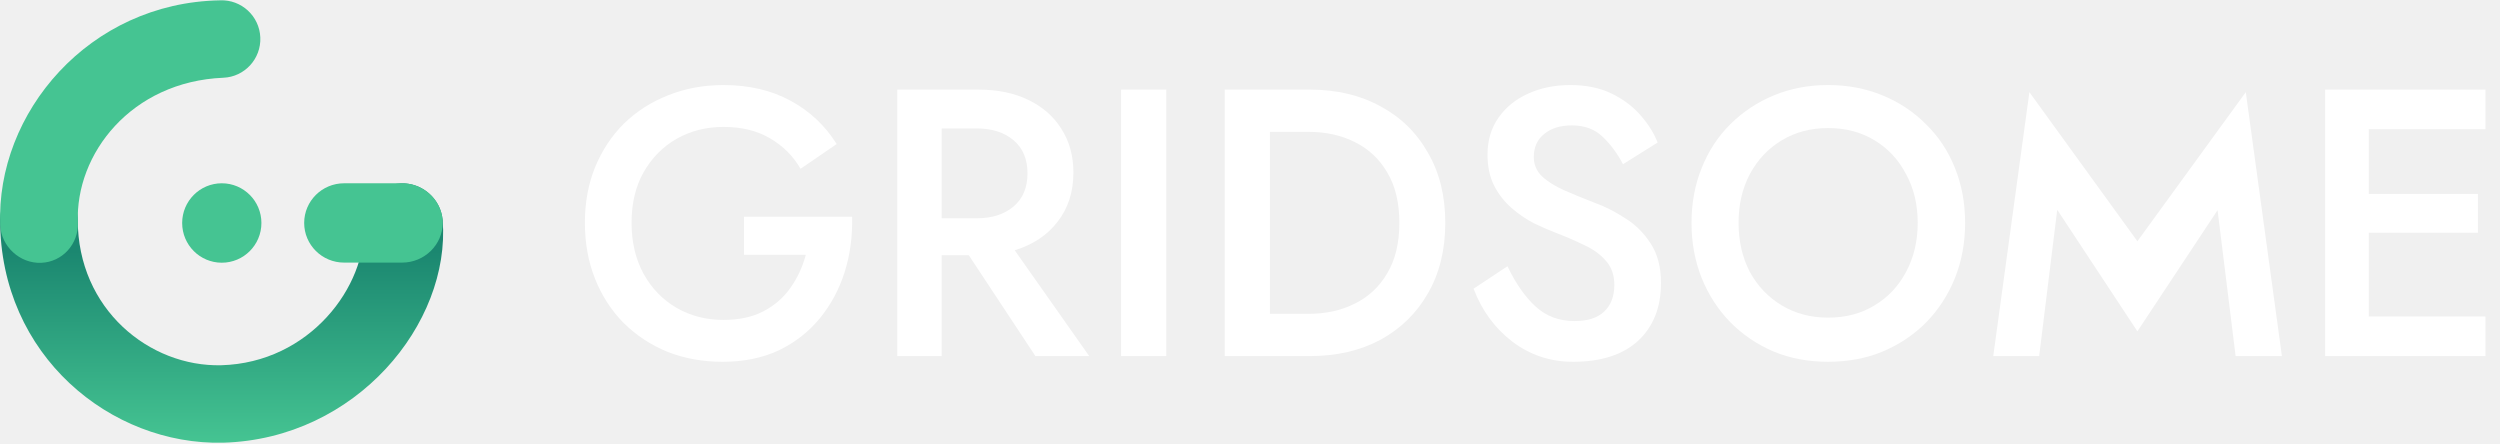
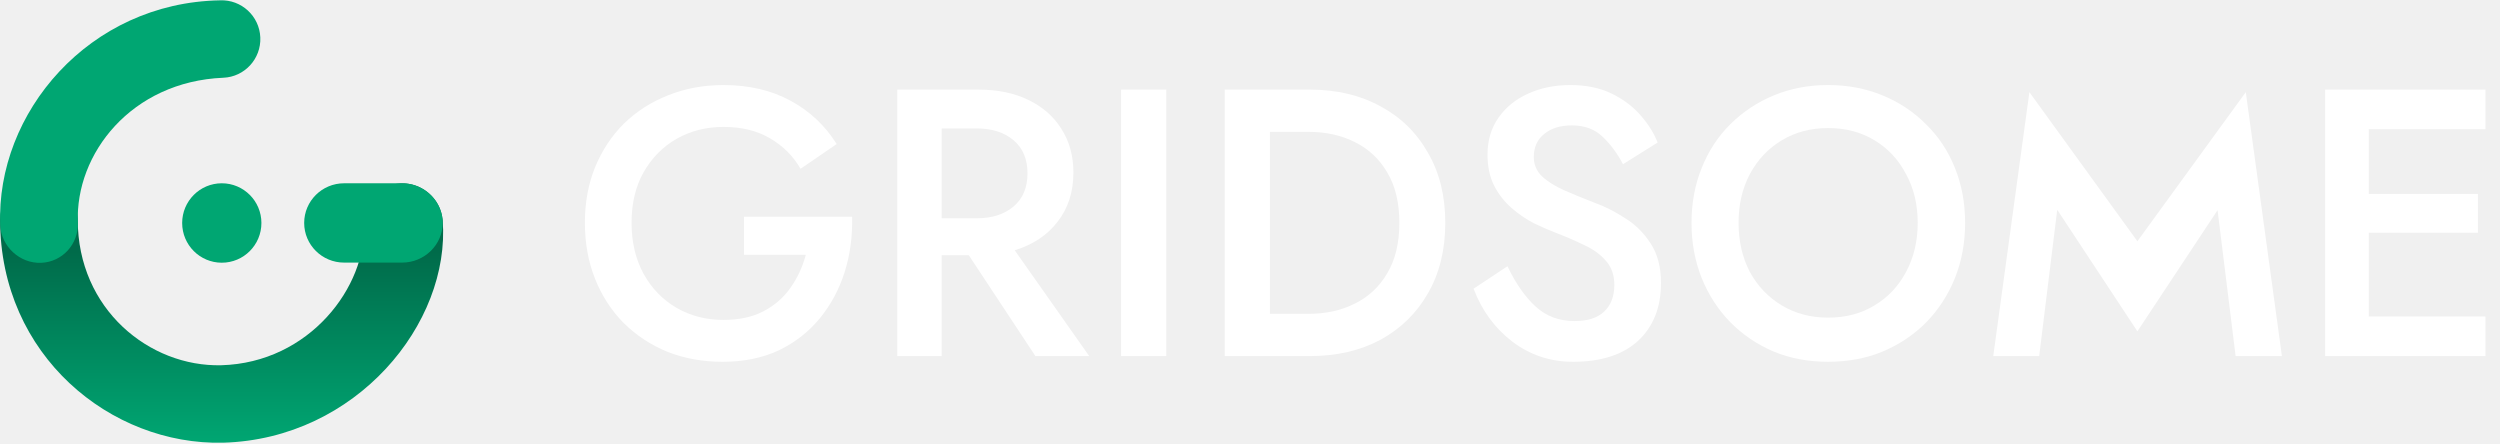
<svg xmlns="http://www.w3.org/2000/svg" width="1382" height="245" viewBox="0 0 1382 245" fill="none">
  <path d="M221.494 101.381C233.274 100.815 243.701 109.953 244.718 121.743C249.124 178.78 196.925 242.674 123.366 244.717C61.377 246.247 0.068 196.619 0.068 121.58C0.068 109.754 9.841 100.167 21.634 100.167C33.427 100.167 42.987 109.754 42.987 121.58C42.987 170.939 82.675 202.883 122.316 201.905C171.115 200.549 202.839 158.295 201.189 123.795C200.623 111.983 209.715 101.948 221.494 101.381Z" fill="url(#paint0_linear)" />
-   <path d="M168.15 123.24C168.15 111.133 178.026 101.318 190.208 101.318L222.354 101.318C234.537 101.318 244.718 111.133 244.718 123.24C244.718 135.348 234.537 145.163 222.354 145.163H190.208C178.026 145.163 168.15 135.348 168.15 123.24Z" fill="#45C492" />
-   <path d="M100.7 123.272C100.7 111.147 110.513 101.318 122.604 101.318C134.696 101.318 144.509 111.147 144.509 123.272C144.509 135.397 134.696 145.227 122.604 145.227C110.513 145.227 100.7 135.397 100.7 123.272Z" fill="#45C492" />
-   <path fill-rule="evenodd" clip-rule="evenodd" d="M143.902 20.696C144.392 32.512 135.236 42.488 123.453 42.979C72.588 45.097 41.535 85.076 43.046 123.036C43.517 134.852 34.537 144.814 22.753 145.286C10.969 145.758 0.606 136.221 0.136 124.405C-2.327 62.545 49.181 1.391 121.681 0.19C133.464 -0.3 143.413 8.88 143.902 20.696Z" fill="#45C492" />
+   <path d="M168.15 123.24C168.15 111.133 178.026 101.318 190.208 101.318L222.354 101.318C234.537 101.318 244.718 111.133 244.718 123.24C244.718 135.348 234.537 145.163 222.354 145.163H190.208C178.026 145.163 168.15 135.348 168.15 123.24Z" fill="#00A672" />
+   <path d="M100.7 123.272C100.7 111.147 110.513 101.318 122.604 101.318C134.696 101.318 144.509 111.147 144.509 123.272C144.509 135.397 134.696 145.227 122.604 145.227C110.513 145.227 100.7 135.397 100.7 123.272Z" fill="#00A672" />
+   <path fill-rule="evenodd" clip-rule="evenodd" d="M143.902 20.696C144.392 32.512 135.236 42.488 123.453 42.979C72.588 45.097 41.535 85.076 43.046 123.036C43.517 134.852 34.537 144.814 22.753 145.286C10.969 145.758 0.606 136.221 0.136 124.405C-2.327 62.545 49.181 1.391 121.681 0.19C133.464 -0.3 143.413 8.88 143.902 20.696Z" fill="#00A672" />
  <path d="M411.274 140.867H445.452C443.649 147.601 440.806 153.704 436.922 159.175C433.177 164.506 428.254 168.785 422.151 172.012C416.048 175.239 408.628 176.852 399.89 176.852C390.32 176.852 381.652 174.607 373.885 170.118C366.256 165.629 360.223 159.386 355.785 151.389C351.346 143.252 349.127 133.853 349.127 123.191C349.127 112.388 351.346 103.059 355.785 95.203C360.362 87.206 366.464 81.034 374.093 76.684C381.86 72.335 390.459 70.161 399.89 70.161C410.015 70.161 418.614 72.265 425.688 76.474C432.9 80.683 438.517 86.294 442.539 93.309L462.512 79.631C456.132 69.389 447.602 61.393 436.922 55.641C426.381 49.889 414.037 47.013 399.89 47.013C388.933 47.013 378.739 48.907 369.308 52.695C360.015 56.342 351.901 61.533 344.966 68.267C338.17 75.001 332.83 83.068 328.947 92.467C325.202 101.726 323.33 111.968 323.33 123.191C323.33 134.414 325.202 144.725 328.947 154.125C332.692 163.524 337.962 171.661 344.758 178.536C351.693 185.41 359.807 190.741 369.1 194.529C378.392 198.176 388.517 200 399.474 200C411.125 200 421.458 197.896 430.473 193.687C439.488 189.338 447.047 183.446 453.15 176.01C459.252 168.575 463.829 160.087 466.881 150.548C469.932 140.867 471.319 130.626 471.042 119.824H411.274V140.867Z" fill="white" />
  <path d="M520.565 141.078H535.544L572.368 196.843H602.118L560.925 138.342C571.05 135.256 578.956 129.995 584.642 122.56C590.468 115.124 593.38 106.075 593.38 95.413C593.38 86.154 591.161 78.087 586.723 71.213C582.423 64.339 576.321 59.008 568.415 55.22C560.648 51.432 551.494 49.538 540.953 49.538H496.015V196.843H520.565V141.078ZM520.565 120.666V71.003H539.913C548.373 71.003 555.169 73.177 560.301 77.526C565.433 81.875 567.999 87.978 567.999 95.834C567.999 103.69 565.433 109.793 560.301 114.142C555.169 118.491 548.373 120.666 539.913 120.666H520.565Z" fill="white" />
  <path d="M619.745 49.538V196.843H644.711V49.538H619.745Z" fill="white" />
  <path d="M724.057 196.843C738.898 196.843 751.935 193.827 763.17 187.795C774.404 181.622 783.142 173.064 789.383 162.122C795.763 151.039 798.953 138.062 798.953 123.191C798.953 108.32 795.763 95.413 789.383 84.471C783.142 73.388 774.404 64.83 763.17 58.797C751.935 52.625 738.898 49.538 724.057 49.538H677.039V196.843H724.057ZM702.004 173.485V72.897H723.433C733.003 72.897 741.533 74.791 749.022 78.578C756.651 82.366 762.615 87.978 766.914 95.413C771.353 102.849 773.572 112.108 773.572 123.191C773.572 134.274 771.353 143.533 766.914 150.968C762.615 158.404 756.651 164.015 749.022 167.803C741.533 171.591 733.003 173.485 723.433 173.485H702.004Z" fill="white" />
-   <path d="M833.317 147.181L814.592 159.596C819.169 171.661 826.312 181.411 836.021 188.847C845.869 196.282 857.034 200 869.516 200C885.05 200 897.048 196.142 905.508 188.426C913.969 180.57 918.199 169.908 918.199 156.44C918.199 147.742 916.327 140.517 912.582 134.765C908.837 128.873 904.121 124.173 898.435 120.666C892.887 117.018 887.2 114.142 881.375 112.038C875.55 109.793 870.071 107.548 864.939 105.304C859.808 103.059 855.647 100.464 852.457 97.518C849.405 94.572 847.88 90.994 847.88 86.785C847.88 81.454 849.752 77.246 853.497 74.159C857.38 70.933 862.512 69.319 868.892 69.319C875.966 69.319 881.652 71.424 885.952 75.632C890.39 79.841 894.135 84.891 897.186 90.784L916.327 78.789C914.385 73.738 911.333 68.828 907.173 64.058C903.012 59.148 897.672 55.08 891.153 51.853C884.634 48.626 876.937 47.013 868.06 47.013C859.322 47.013 851.486 48.626 844.551 51.853C837.755 54.939 832.346 59.359 828.323 65.111C824.301 70.862 822.29 77.666 822.29 85.523C822.29 92.117 823.538 97.868 826.035 102.779C828.531 107.548 831.721 111.617 835.605 114.984C839.489 118.351 843.58 121.157 847.88 123.401C852.318 125.506 856.34 127.259 859.946 128.662C865.494 130.767 870.695 133.011 875.55 135.396C880.543 137.641 884.565 140.517 887.616 144.024C890.806 147.531 892.401 152.021 892.401 157.492C892.401 163.805 890.529 168.715 886.784 172.222C883.178 175.73 877.699 177.483 870.348 177.483C861.888 177.483 854.745 174.818 848.92 169.487C843.095 164.156 837.894 156.72 833.317 147.181Z" fill="white" />
-   <path d="M935.072 123.191C935.072 134.134 936.944 144.305 940.689 153.704C944.434 162.963 949.704 171.1 956.5 178.115C963.296 184.989 971.272 190.39 980.426 194.318C989.58 198.106 999.635 200 1010.59 200C1021.55 200 1031.6 198.106 1040.76 194.318C1050.05 190.39 1058.1 184.989 1064.89 178.115C1071.69 171.1 1076.96 162.963 1080.7 153.704C1084.45 144.305 1086.32 134.134 1086.32 123.191C1086.32 112.248 1084.45 102.147 1080.7 92.888C1076.96 83.489 1071.62 75.422 1064.68 68.688C1057.89 61.814 1049.84 56.483 1040.55 52.695C1031.4 48.907 1021.41 47.013 1010.59 47.013C999.774 47.013 989.788 48.907 980.634 52.695C971.48 56.483 963.435 61.814 956.5 68.688C949.704 75.422 944.434 83.489 940.689 92.888C936.944 102.147 935.072 112.248 935.072 123.191ZM961.077 123.191C961.077 113.09 963.158 104.111 967.319 96.255C971.618 88.258 977.513 82.016 985.003 77.526C992.492 73.037 1001.02 70.792 1010.59 70.792C1020.3 70.792 1028.83 73.037 1036.18 77.526C1043.67 82.016 1049.5 88.258 1053.66 96.255C1057.96 104.111 1060.11 113.09 1060.11 123.191C1060.11 133.292 1057.96 142.341 1053.66 150.337C1049.5 158.193 1043.67 164.366 1036.18 168.855C1028.83 173.345 1020.3 175.589 1010.59 175.589C1001.02 175.589 992.492 173.345 985.003 168.855C977.513 164.366 971.618 158.193 967.319 150.337C963.158 142.341 961.077 133.292 961.077 123.191Z" fill="white" />
-   <path d="M1137.24 115.966L1181.55 183.165L1225.87 116.176L1235.85 196.843H1261.44L1241.47 50.941L1181.55 133.362L1121.85 50.941L1101.87 196.843H1127.25L1137.24 115.966Z" fill="white" />
+   <path d="M833.316 147.181L814.592 159.596C819.169 171.661 826.312 181.411 836.021 188.847C845.869 196.282 857.034 200 869.516 200C885.05 200 897.048 196.142 905.508 188.426C913.969 180.57 918.199 169.908 918.199 156.44C918.199 147.742 916.327 140.517 912.582 134.765C908.837 128.873 904.121 124.173 898.435 120.666C892.887 117.018 887.2 114.142 881.375 112.038C875.55 109.793 870.071 107.548 864.939 105.304C859.808 103.059 855.647 100.464 852.457 97.518C849.405 94.572 847.88 90.994 847.88 86.785C847.88 81.454 849.752 77.246 853.497 74.159C857.38 70.933 862.512 69.319 868.892 69.319C875.966 69.319 881.652 71.424 885.952 75.632C890.39 79.841 894.135 84.891 897.186 90.784L916.327 78.789C914.385 73.738 911.333 68.828 907.173 64.058C903.012 59.148 897.672 55.08 891.153 51.853C884.634 48.626 876.937 47.013 868.06 47.013C859.322 47.013 851.486 48.626 844.551 51.853C837.755 54.939 832.346 59.359 828.323 65.111C824.301 70.862 822.29 77.666 822.29 85.523C822.29 92.117 823.538 97.868 826.035 102.779C828.531 107.548 831.721 111.617 835.605 114.984C839.489 118.351 843.58 121.157 847.88 123.401C852.318 125.506 856.34 127.259 859.946 128.662C865.494 130.767 870.695 133.011 875.55 135.396C880.543 137.641 884.565 140.517 887.616 144.024C890.806 147.531 892.401 152.021 892.401 157.492C892.401 163.805 890.529 168.715 886.784 172.222C883.178 175.73 877.699 177.483 870.349 177.483C861.888 177.483 854.745 174.818 848.92 169.487C843.095 164.156 837.893 156.72 833.316 147.181Z" fill="white" />
+   <path d="M935.072 123.191C935.072 134.134 936.944 144.305 940.689 153.704C944.434 162.963 949.704 171.1 956.5 178.115C963.297 184.989 971.272 190.39 980.426 194.318C989.58 198.106 999.635 200 1010.59 200C1021.55 200 1031.6 198.106 1040.76 194.318C1050.05 190.39 1058.1 184.989 1064.89 178.115C1071.69 171.1 1076.96 162.963 1080.7 153.704C1084.45 144.305 1086.32 134.134 1086.32 123.191C1086.32 112.248 1084.45 102.147 1080.7 92.888C1076.96 83.489 1071.62 75.422 1064.68 68.688C1057.89 61.814 1049.84 56.483 1040.55 52.695C1031.4 48.907 1021.41 47.013 1010.59 47.013C999.774 47.013 989.788 48.907 980.634 52.695C971.48 56.483 963.435 61.814 956.5 68.688C949.704 75.422 944.434 83.489 940.689 92.888C936.944 102.147 935.072 112.248 935.072 123.191ZM961.077 123.191C961.077 113.09 963.158 104.111 967.319 96.255C971.618 88.258 977.513 82.016 985.003 77.526C992.492 73.037 1001.02 70.792 1010.59 70.792C1020.3 70.792 1028.83 73.037 1036.18 77.526C1043.67 82.016 1049.5 88.258 1053.66 96.255C1057.96 104.111 1060.11 113.09 1060.11 123.191C1060.11 133.292 1057.96 142.341 1053.66 150.337C1049.5 158.193 1043.67 164.366 1036.18 168.855C1028.83 173.345 1020.3 175.589 1010.59 175.589C1001.02 175.589 992.492 173.345 985.003 168.855C977.513 164.366 971.618 158.193 967.319 150.337C963.158 142.341 961.077 133.292 961.077 123.191Z" fill="white" />
+   <path d="M1137.24 115.966L1181.55 183.165L1225.87 116.176L1235.85 196.843H1261.44L1241.47 50.941L1181.55 133.362L1121.85 50.941L1101.87 196.843H1127.26L1137.24 115.966Z" fill="white" />
  <path d="M1309.46 128.662H1369.79V107.198H1309.46V71.424H1373.95V49.538H1285.33V196.843H1373.95V174.958H1309.46V128.662Z" fill="white" />
  <defs>
    <linearGradient id="paint0_linear" x1="122.359" y1="244.718" x2="122.359" y2="138.843" gradientUnits="userSpaceOnUse">
-       <stop stop-color="#45C492" />
-       <stop offset="1" stop-color="#1B8770" />
+       <stop stop-color="#00A672" />
+       <stop offset="1" stop-color="#006B4A" />
    </linearGradient>
  </defs>
</svg>
